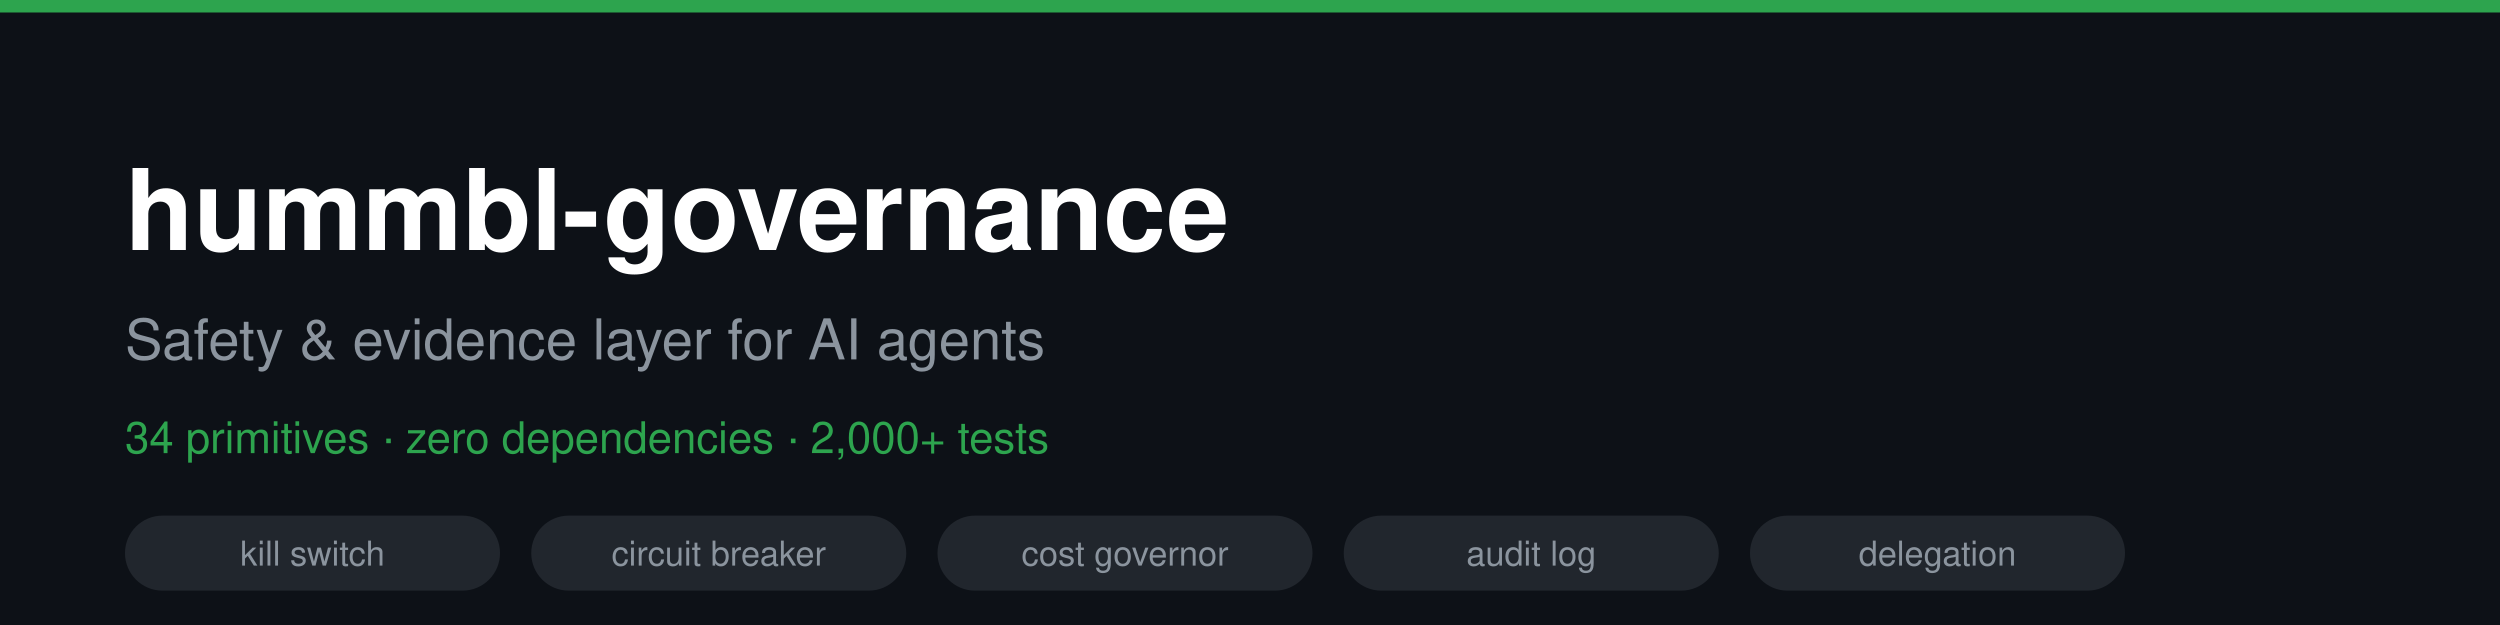
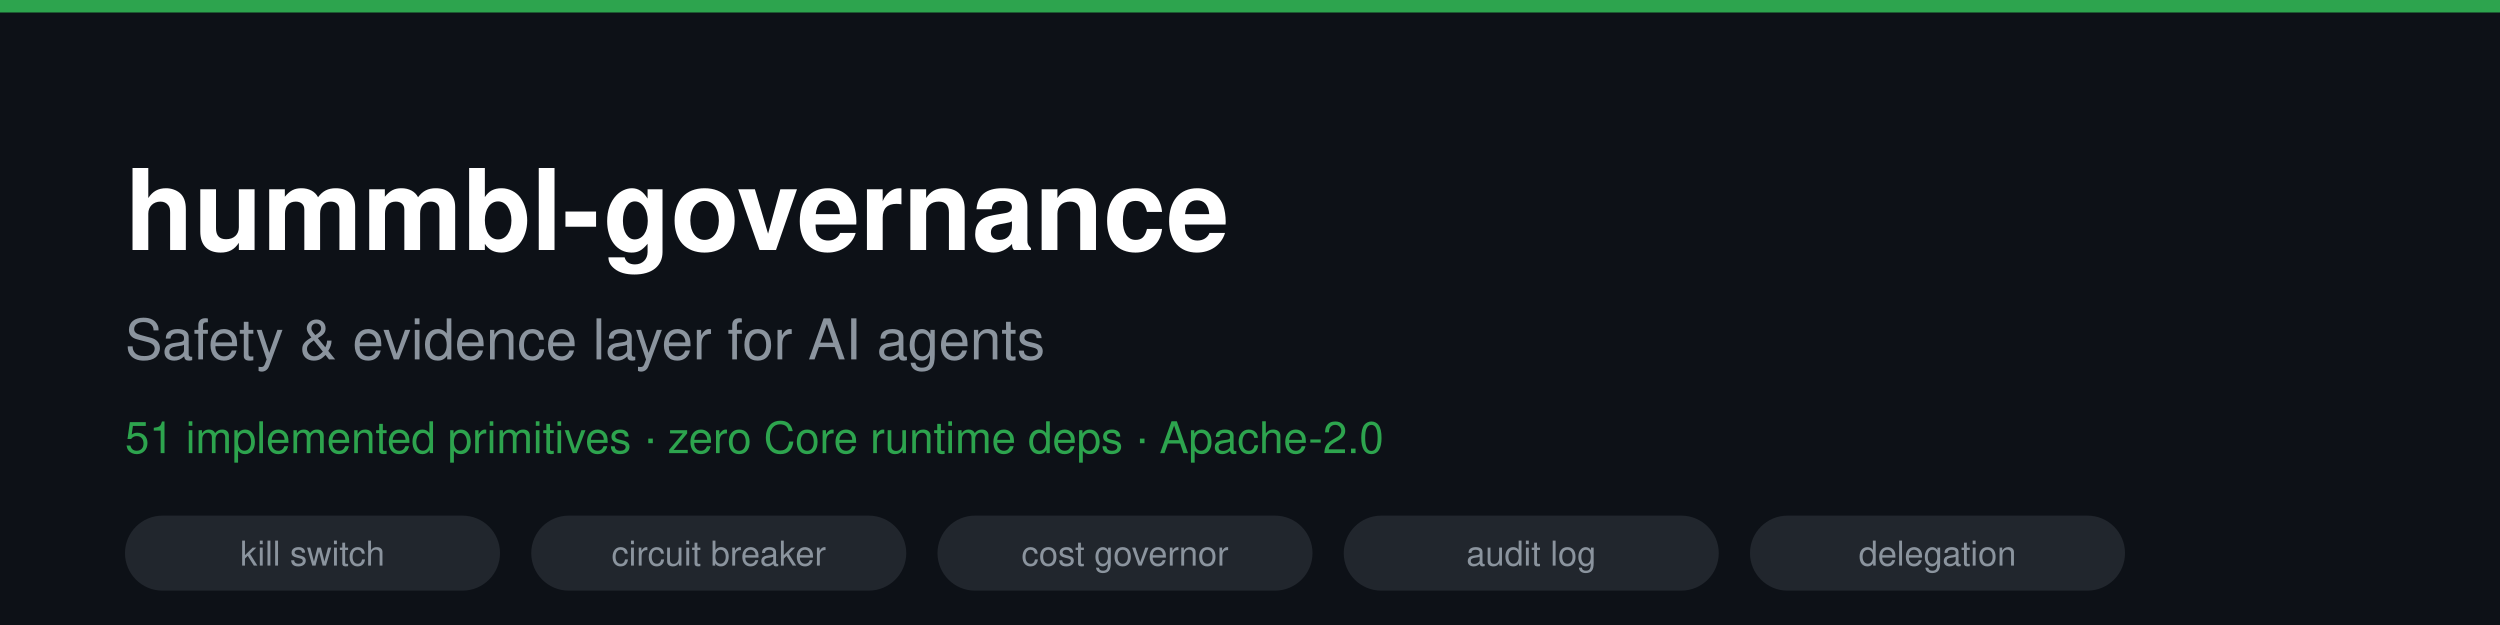
<svg xmlns="http://www.w3.org/2000/svg" width="800" height="200" viewBox="0 0 800 200">
  <rect width="800" height="200" fill="#0d1117" />
  <rect x="0" y="0" width="800" height="4" fill="#2da44e" />
  <text x="40" y="80" font-family="Segoe UI, Helvetica, sans-serif" font-size="36" font-weight="bold" fill="#ffffff">hummbl-governance</text>
  <text x="40" y="115" font-family="Segoe UI, Helvetica, sans-serif" font-size="18" fill="#8b949e">Safety &amp; evidence layer for AI agents</text>
-   <text x="40" y="145" font-family="Segoe UI, Helvetica, sans-serif" font-size="14" fill="#2da44e">34 primitives · zero dependencies · 2,000+ tests</text>
+   <text x="40" y="145" font-family="Segoe UI, Helvetica, sans-serif" font-size="14" fill="#2da44e">51 implemented primitives · zero Core runtime deps · Apache-2.0</text>
  <rect x="40" y="165" width="120" height="24" rx="12" fill="#21262d" />
  <text x="100" y="181" font-family="Segoe UI, Helvetica, sans-serif" font-size="11" fill="#8b949e" text-anchor="middle">kill switch</text>
  <rect x="170" y="165" width="120" height="24" rx="12" fill="#21262d" />
  <text x="230" y="181" font-family="Segoe UI, Helvetica, sans-serif" font-size="11" fill="#8b949e" text-anchor="middle">circuit breaker</text>
  <rect x="300" y="165" width="120" height="24" rx="12" fill="#21262d" />
  <text x="360" y="181" font-family="Segoe UI, Helvetica, sans-serif" font-size="11" fill="#8b949e" text-anchor="middle">cost governor</text>
  <rect x="430" y="165" width="120" height="24" rx="12" fill="#21262d" />
  <text x="490" y="181" font-family="Segoe UI, Helvetica, sans-serif" font-size="11" fill="#8b949e" text-anchor="middle">audit log</text>
  <rect x="560" y="165" width="120" height="24" rx="12" fill="#21262d" />
  <text x="620" y="181" font-family="Segoe UI, Helvetica, sans-serif" font-size="11" fill="#8b949e" text-anchor="middle">delegation</text>
</svg>
